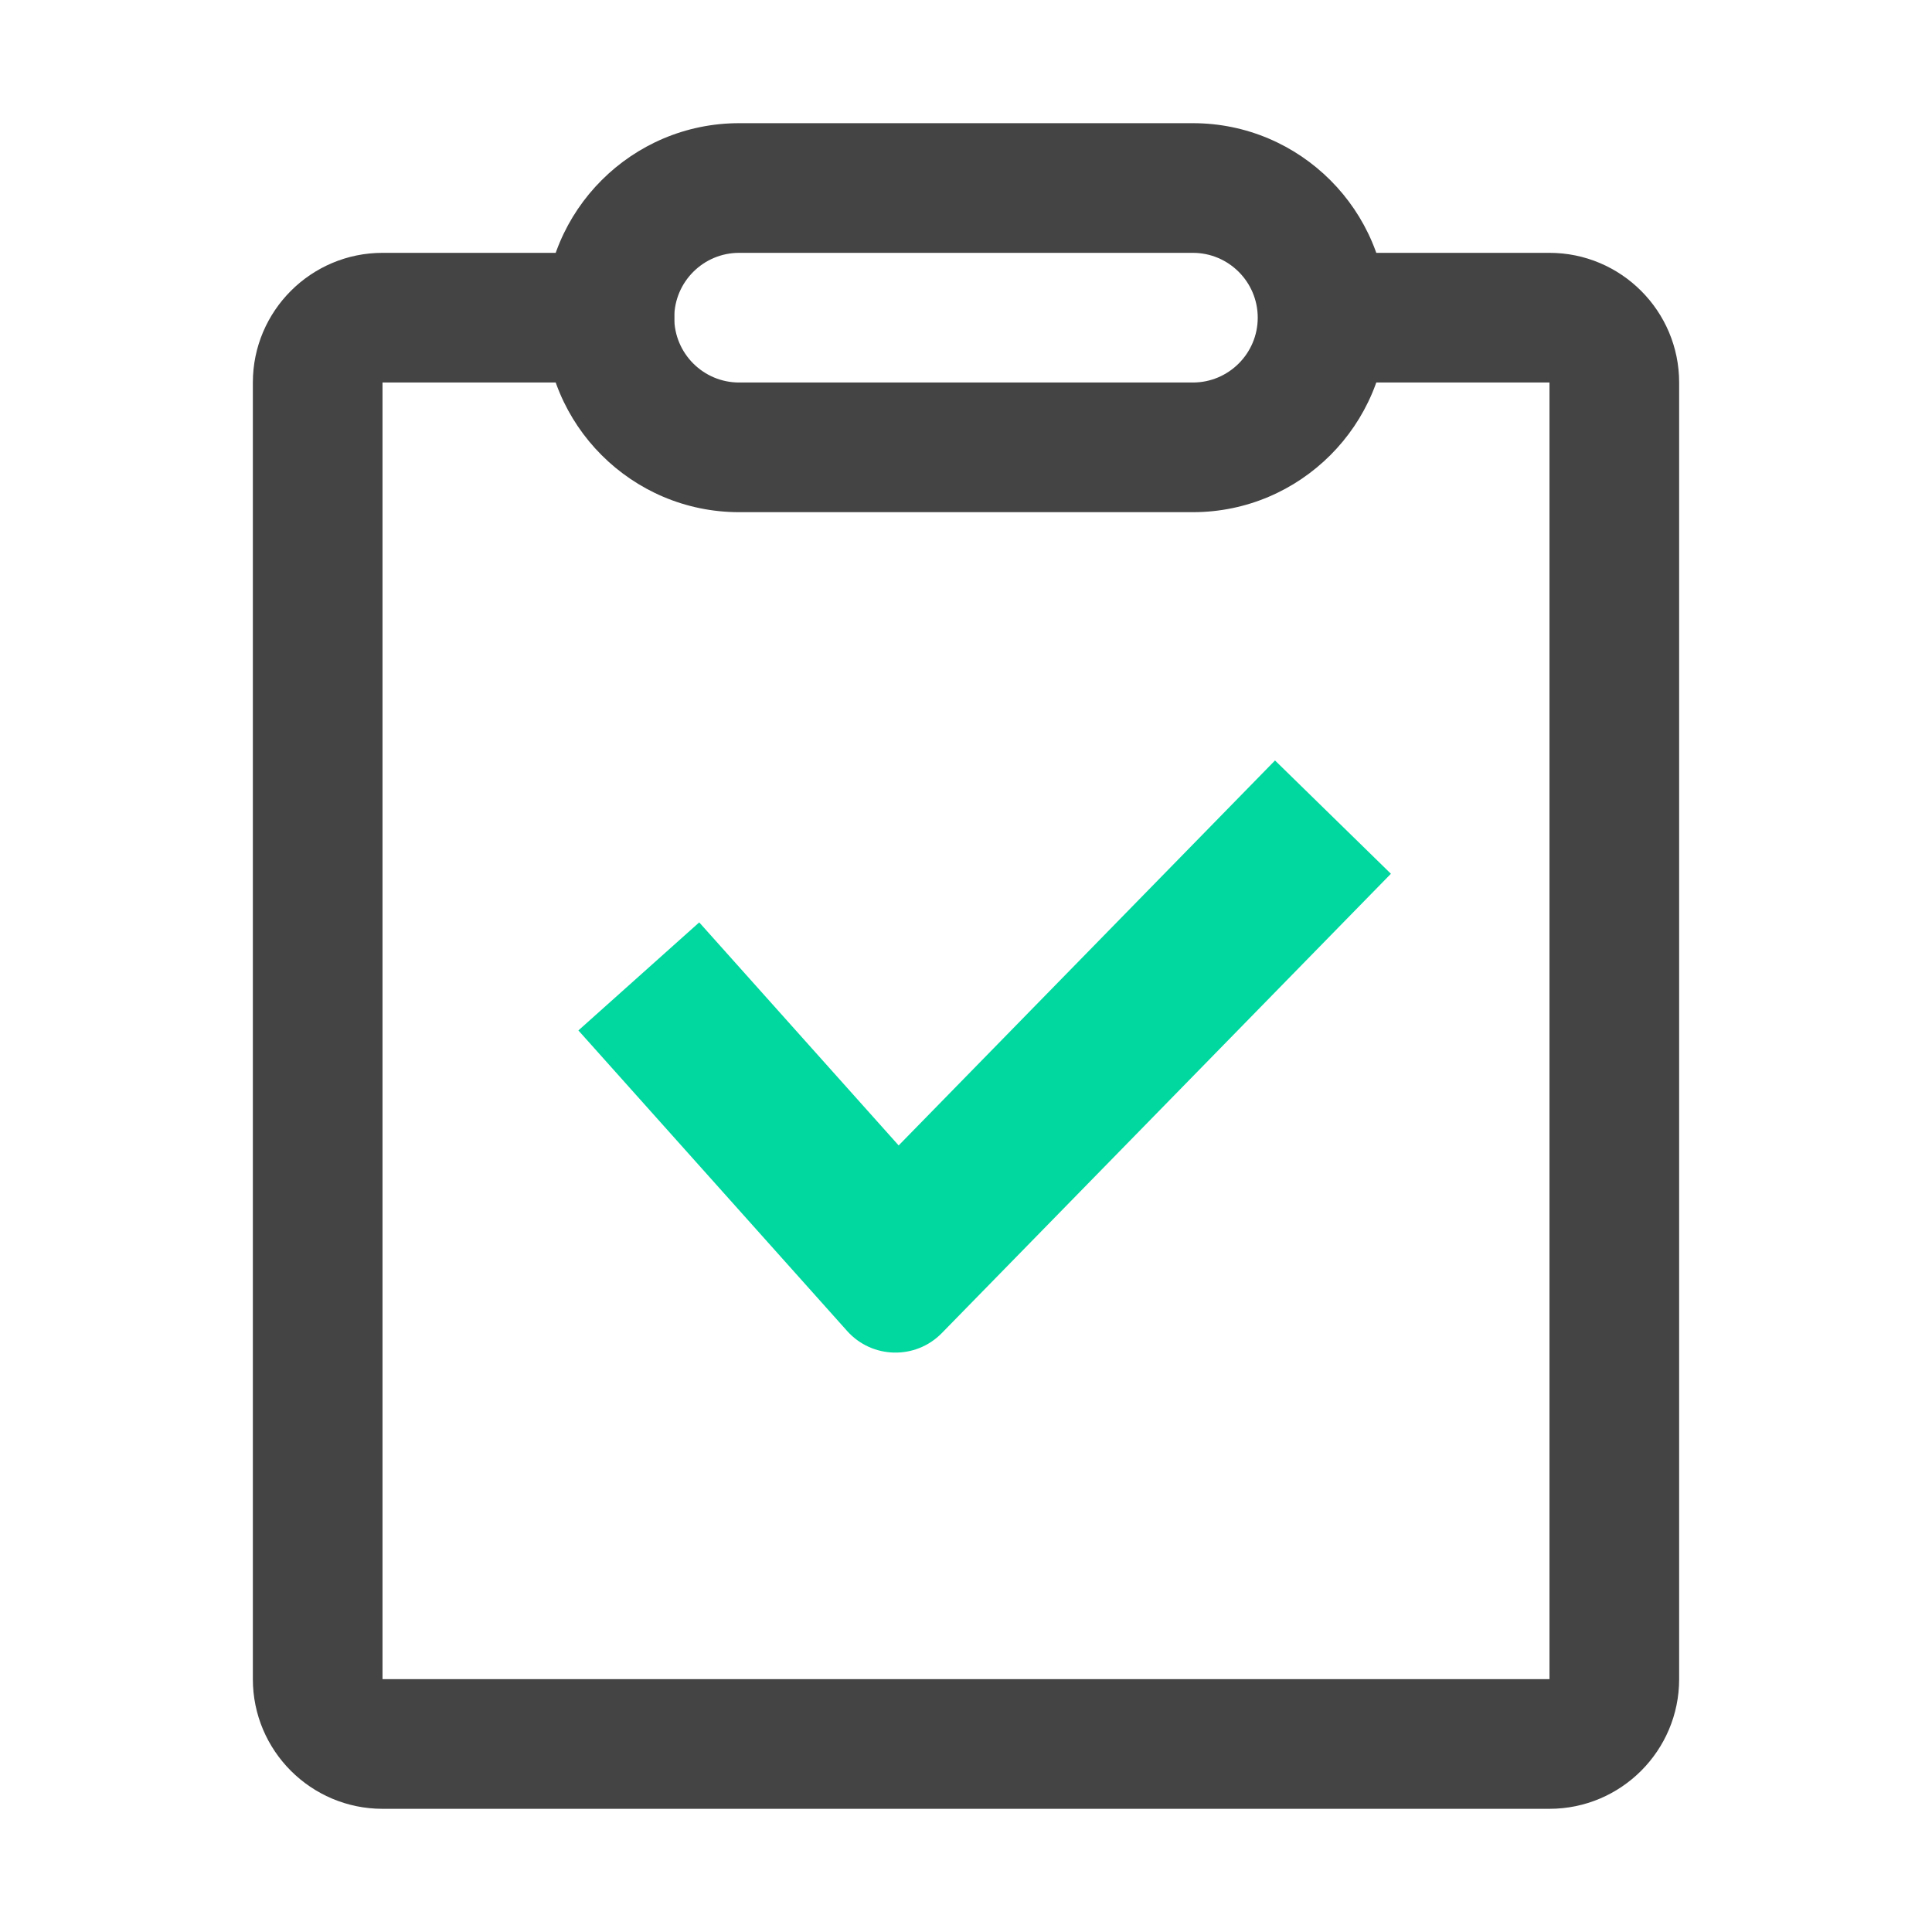
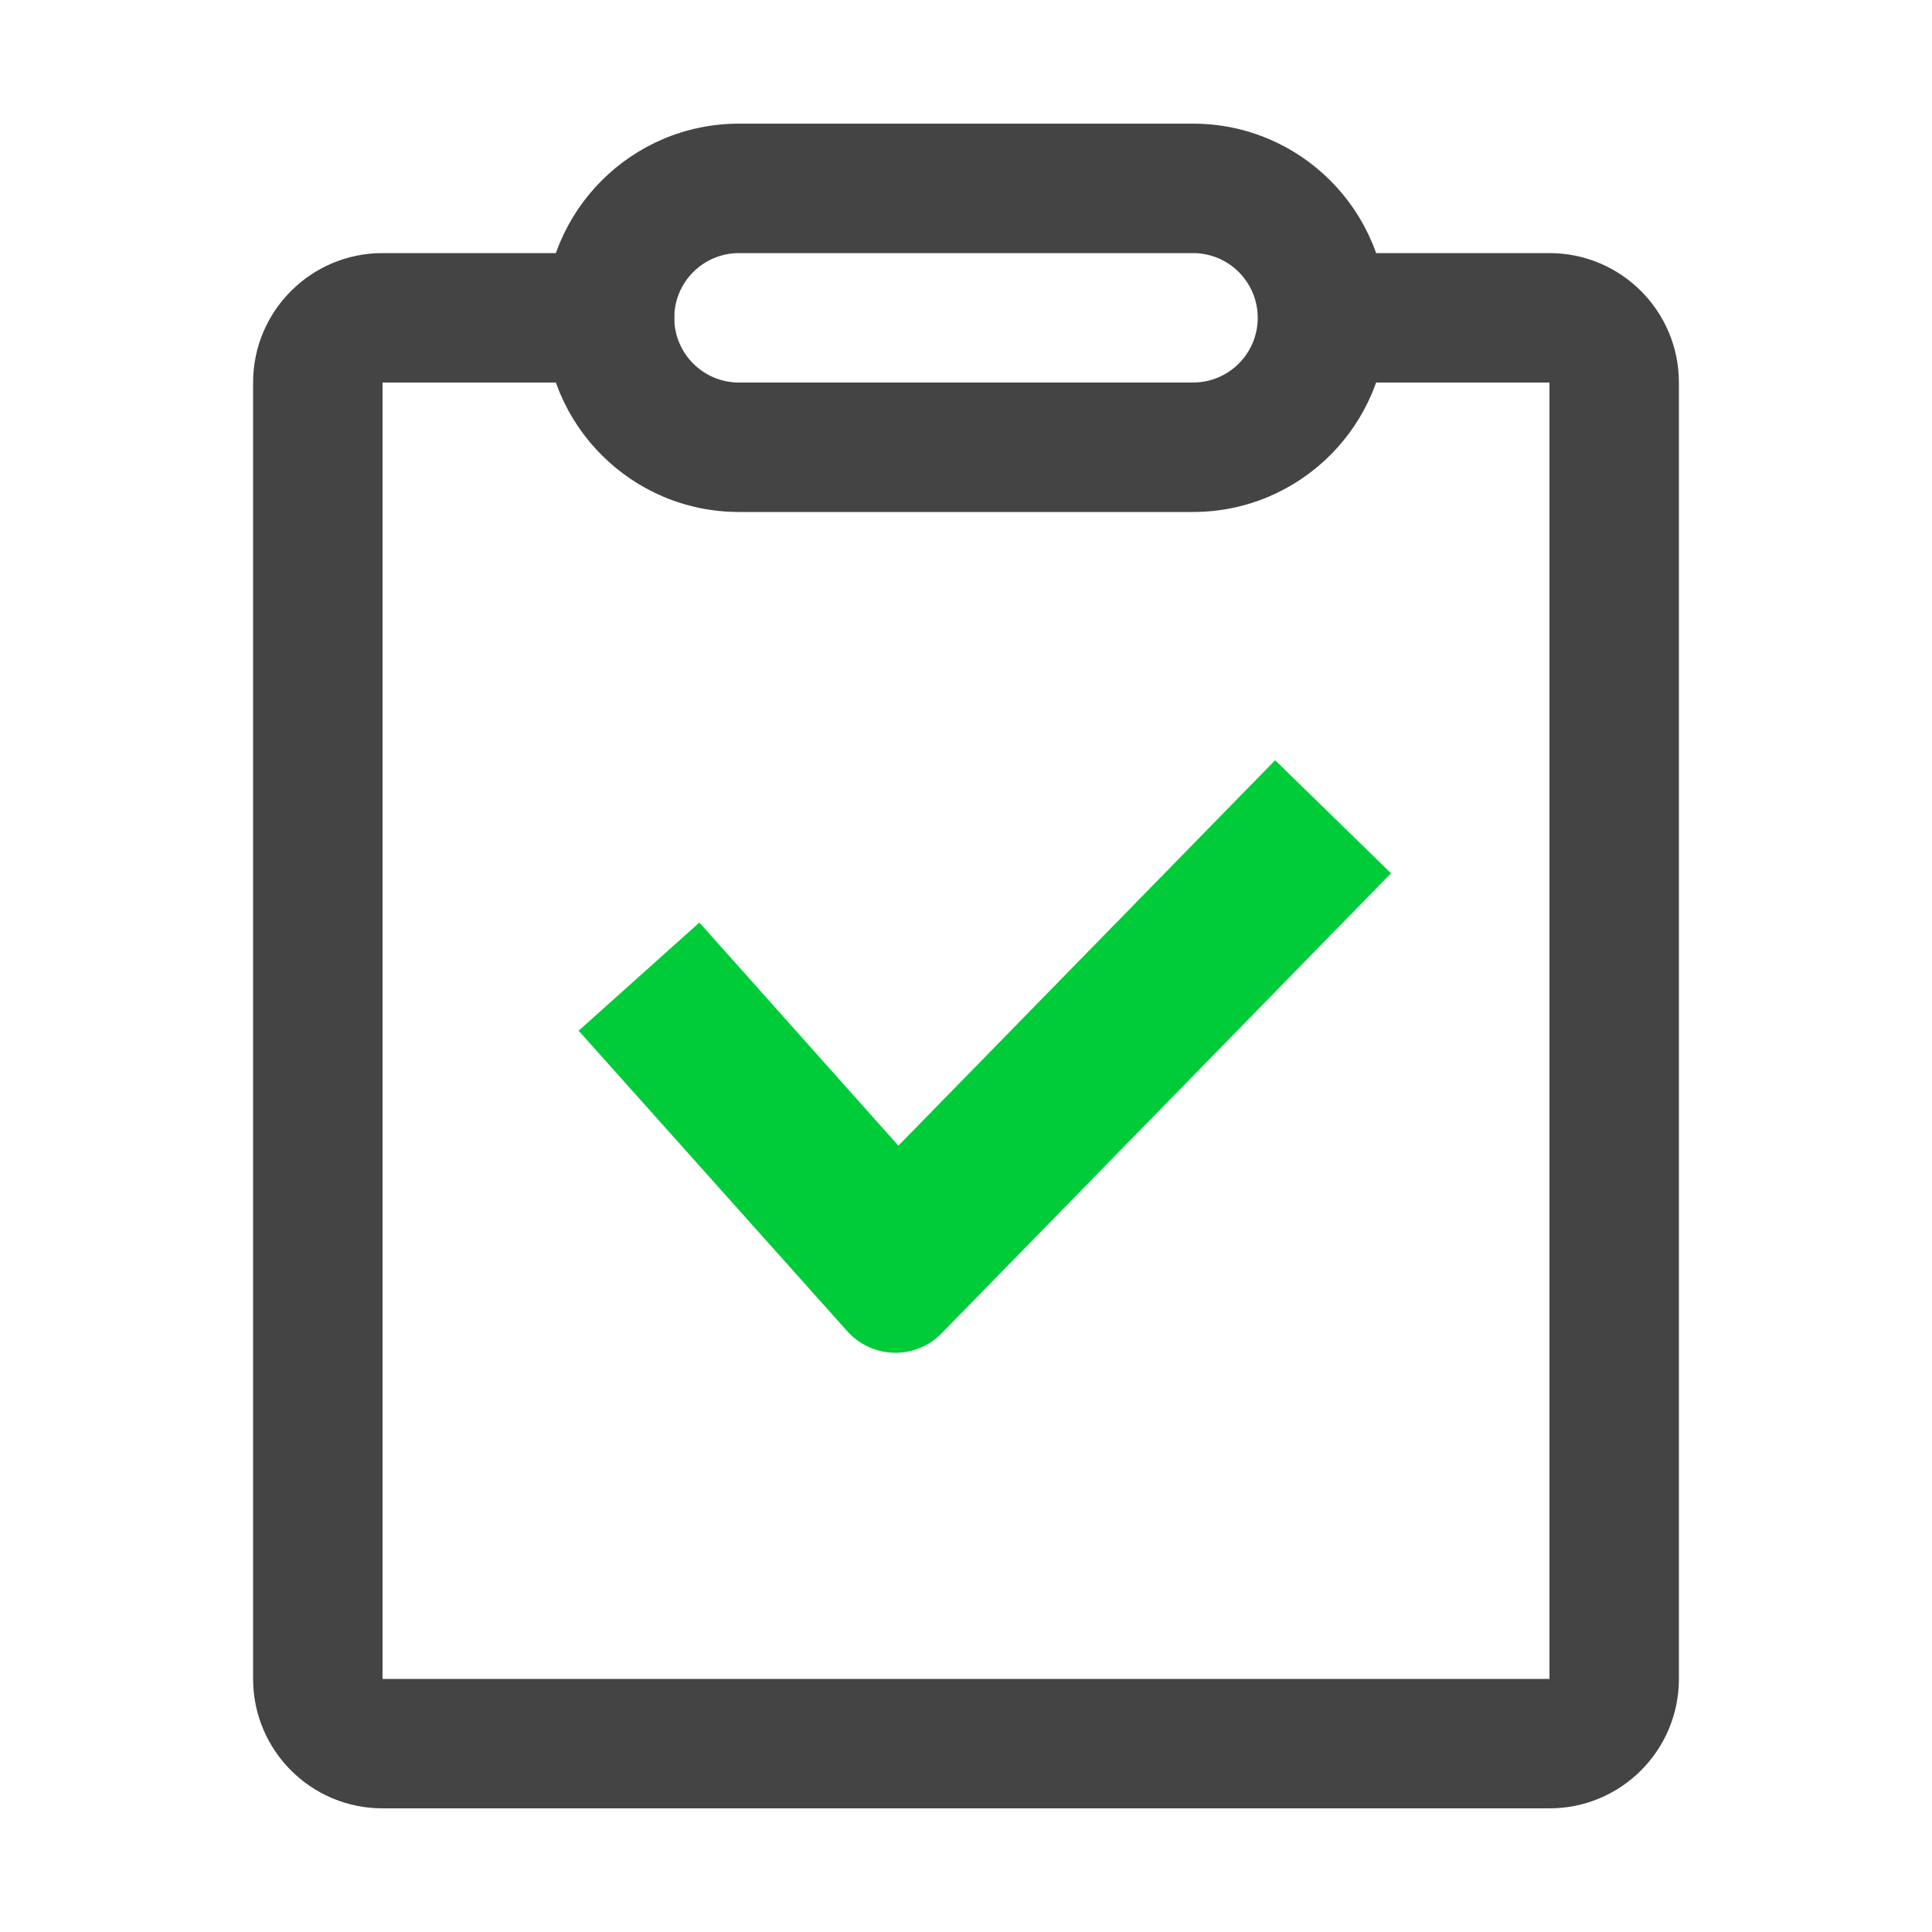
- <svg xmlns="http://www.w3.org/2000/svg" t="1568948917587" class="icon" viewBox="0 0 1024 1024" version="1.1" p-id="2635" width="200" height="200">
-   <defs>
-     <style type="text/css" />
-   </defs>
-   <path d="M821.257 958.709H202.743c-37.902 0-68.724-30.822-68.724-68.724V202.738c0-37.894 30.822-68.724 68.724-68.724h120.267c18.976 0 34.362 15.385 34.362 34.362s-15.385 34.362-34.362 34.362H202.743v687.247h618.515V202.738H709.581c-18.976 0-34.362-15.385-34.362-34.362s15.385-34.362 34.362-34.362h111.676c37.902 0 68.724 30.83 68.724 68.724v687.247c-0.001 37.901-30.822 68.722-68.724 68.722z" fill="#444444" p-id="2636" />
-   <path d="M632.266 271.462H391.733c-56.845 0-103.086-46.241-103.086-103.086S334.888 65.29 391.733 65.29h240.533c56.845 0 103.086 46.241 103.086 103.086s-46.24 103.086-103.086 103.086zM391.733 134.014c-18.942 0-34.362 15.411-34.362 34.362s15.419 34.362 34.362 34.362h240.533c18.942 0 34.362-15.411 34.362-34.362s-15.419-34.362-34.362-34.362H391.733z" fill="#444444" p-id="2637" />
-   <path d="M448.994 705.447l-142.433-159.298 64.043-57.264 105.703 118.219L675.784 403.063l61.425 60.05L499.179 706.565c-13.902 14.218-36.931 13.704-50.185-1.118z" fill="#00D8A0" p-id="2638" />
+ <svg xmlns="http://www.w3.org/2000/svg" version="1.1" id="Layer_1" x="0px" y="0px" viewBox="0 0 200 200" style="enable-background:new 0 0 200 200;" xml:space="preserve">
+   <style type="text/css">
+ 	.st0{fill:#444444;}
+ 	.st1{fill:#00CC3A;}
+ </style>
+   <path class="st0" d="M160.4,187.2H39.6c-7.4,0-13.4-6-13.4-13.4V39.6c0-7.4,6-13.4,13.4-13.4h23.5c3.7,0,6.7,3,6.7,6.7  s-3,6.7-6.7,6.7H39.6v134.2h120.8V39.6h-21.8c-3.7,0-6.7-3-6.7-6.7s3-6.7,6.7-6.7h21.8c7.4,0,13.4,6,13.4,13.4v134.2  C173.8,181.2,167.8,187.2,160.4,187.2z" />
+   <path class="st0" d="M123.5,53h-47c-11.1,0-20.1-9-20.1-20.1s9-20.1,20.1-20.1h47c11.1,0,20.1,9,20.1,20.1S134.6,53,123.5,53z   M76.5,26.2c-3.7,0-6.7,3-6.7,6.7s3,6.7,6.7,6.7h47c3.7,0,6.7-3,6.7-6.7s-3-6.7-6.7-6.7H76.5z" />
+   <path class="st1" d="M87.7,137.8l-27.8-31.1l12.5-11.2L93,118.6l39-39.9l12,11.7L97.5,138C94.8,140.8,90.3,140.7,87.7,137.8z" />
</svg>
